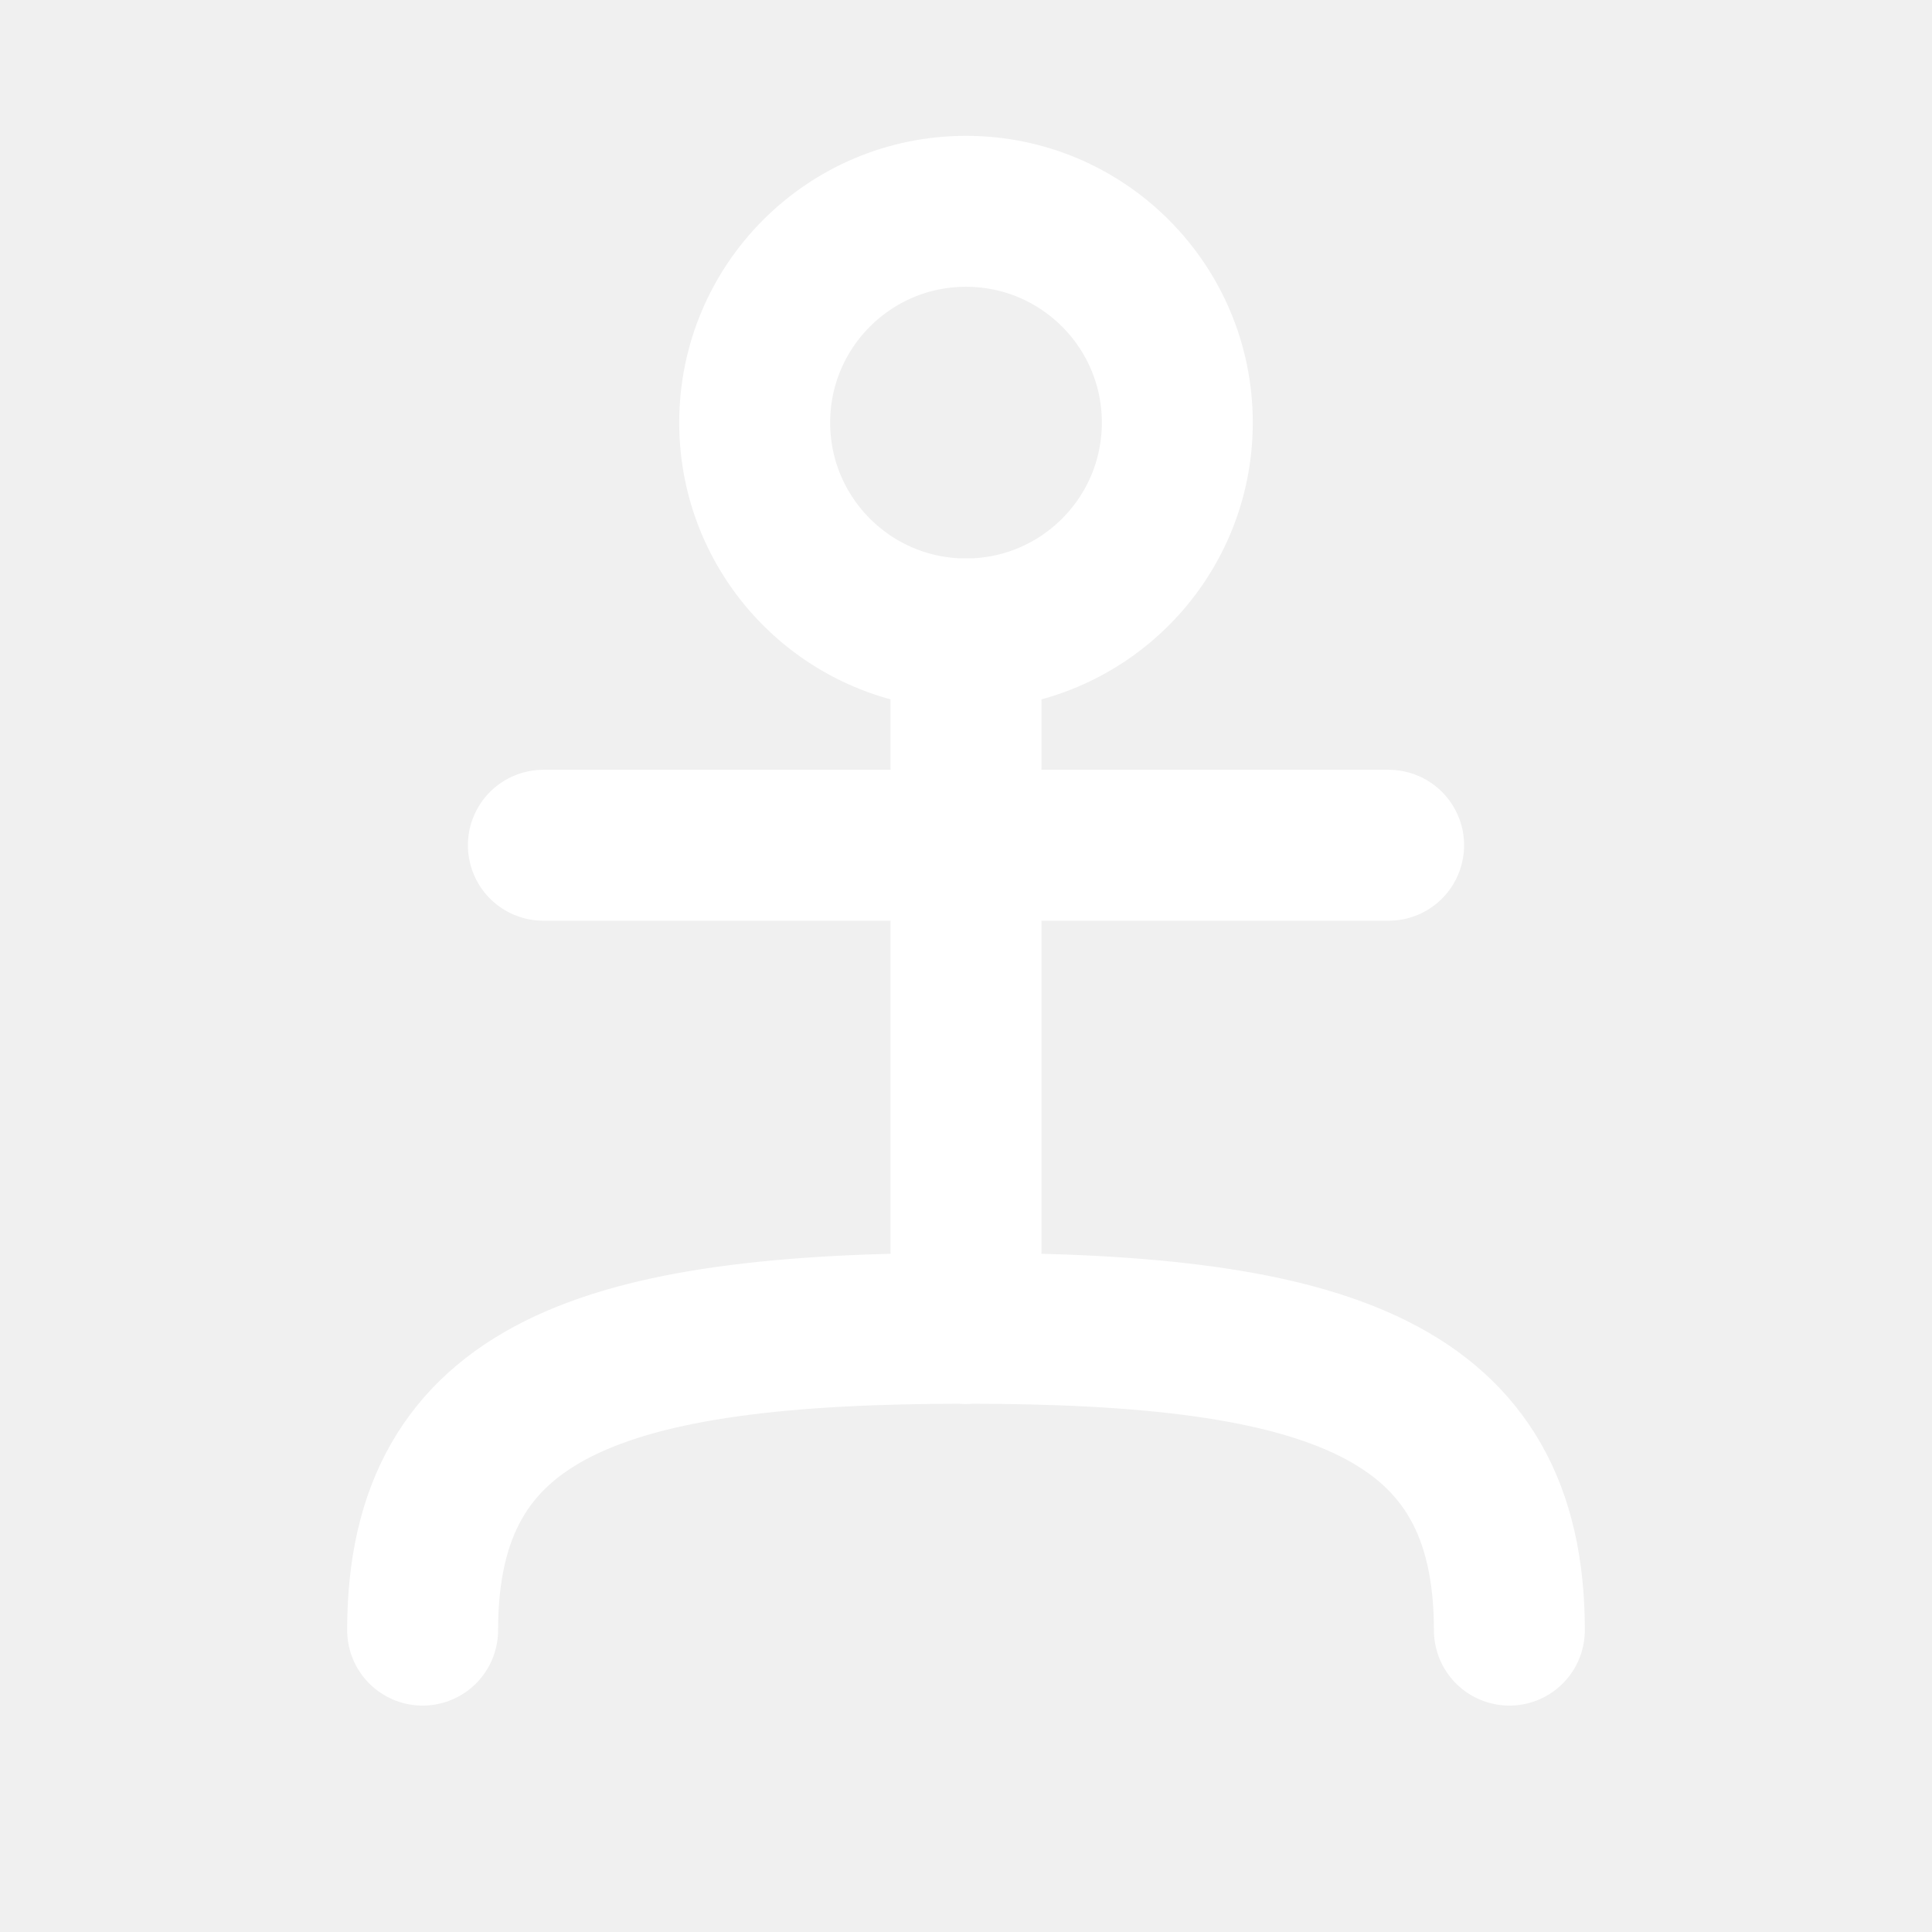
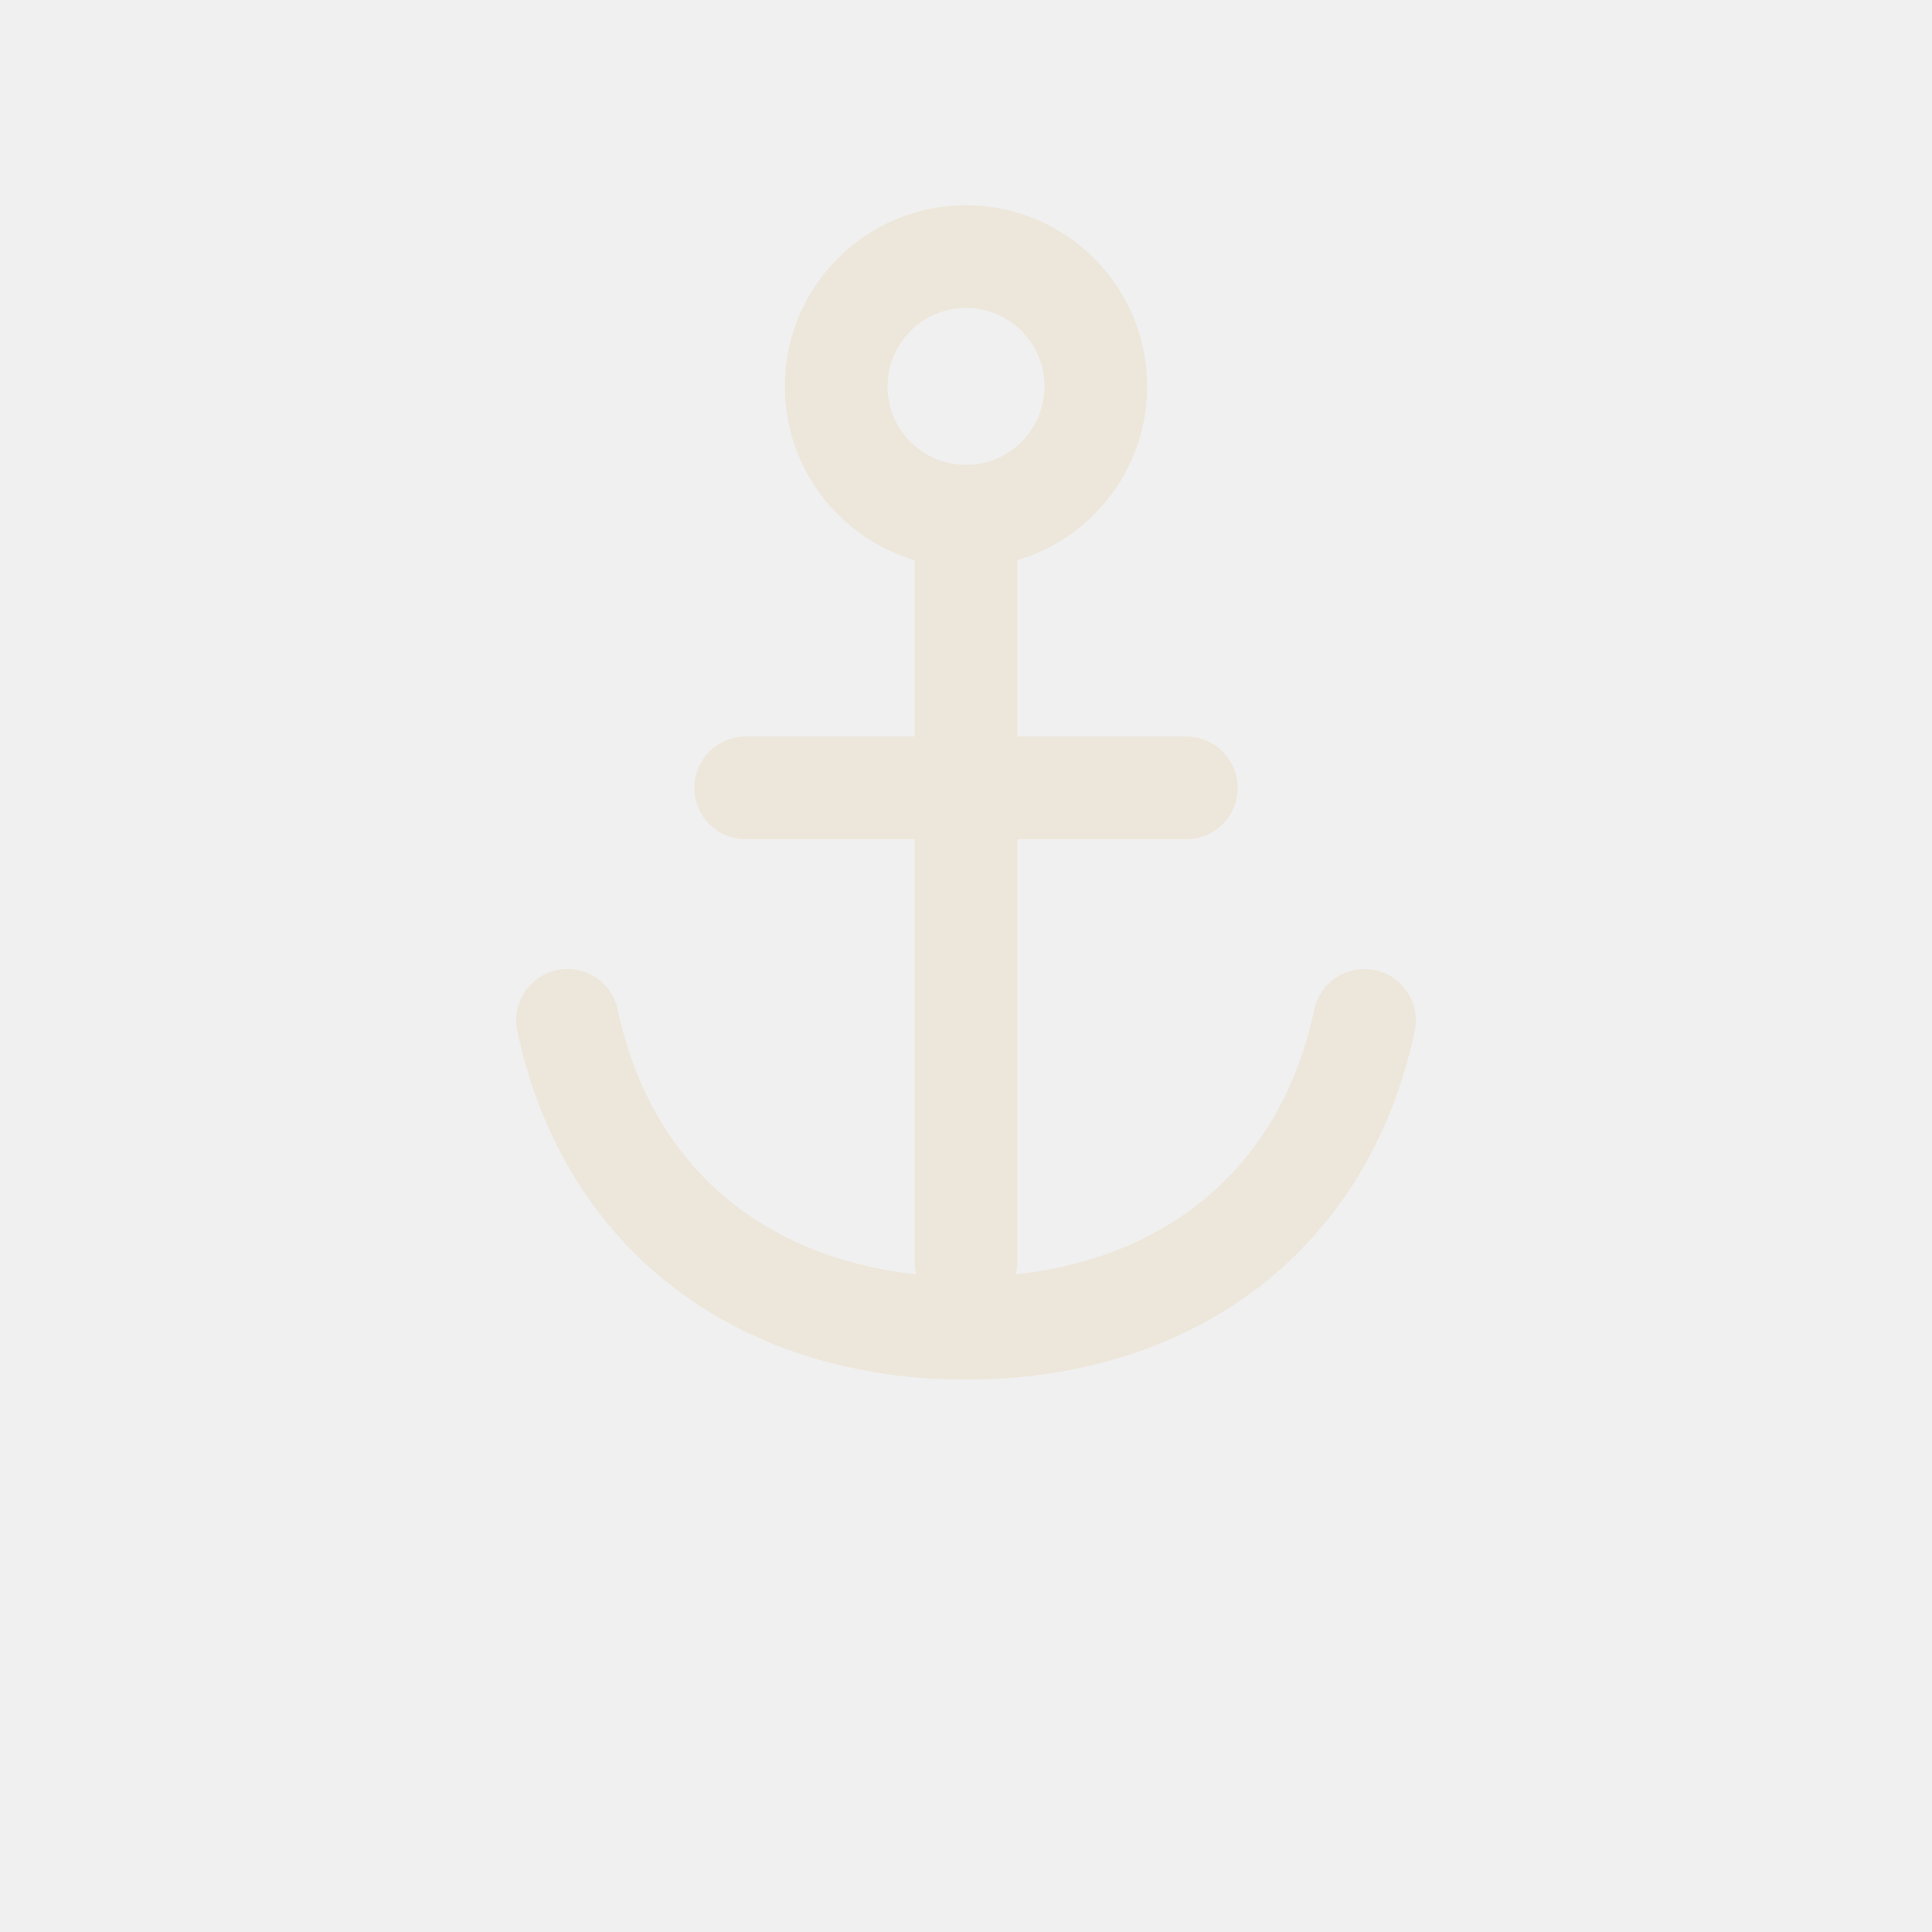
- <svg xmlns="http://www.w3.org/2000/svg" viewBox="0 0 32 32" fill="none" stroke="white" stroke-width="2.5" stroke-linecap="round" stroke-linejoin="round">
-   <circle cx="16" cy="7" r="3.5" />
-   <line x1="16" y1="10.5" x2="16" y2="22" />
-   <line x1="9" y1="14" x2="23" y2="14" />
-   <path d="M16 22 C10 22 7 23 7 27" />
-   <path d="M16 22 C22 22 25 23 25 27" />
+ <svg xmlns="http://www.w3.org/2000/svg" viewBox="0 0 32 32" fill="none" stroke="#EDE6DA" stroke-width="1.7" stroke-linecap="round" stroke-linejoin="round">
+   <circle cx="16" cy="6.4" r="2.15" />
+   <line x1="16" y1="8.55" x2="16" y2="20.9" />
+   <line x1="12.35" y1="13.05" x2="19.65" y2="13.05" />
+   <path d="M9.4 16.9 C10.1 20.2 12.7 22 16 22 C19.3 22 21.9 20.2 22.6 16.9" />
</svg>
